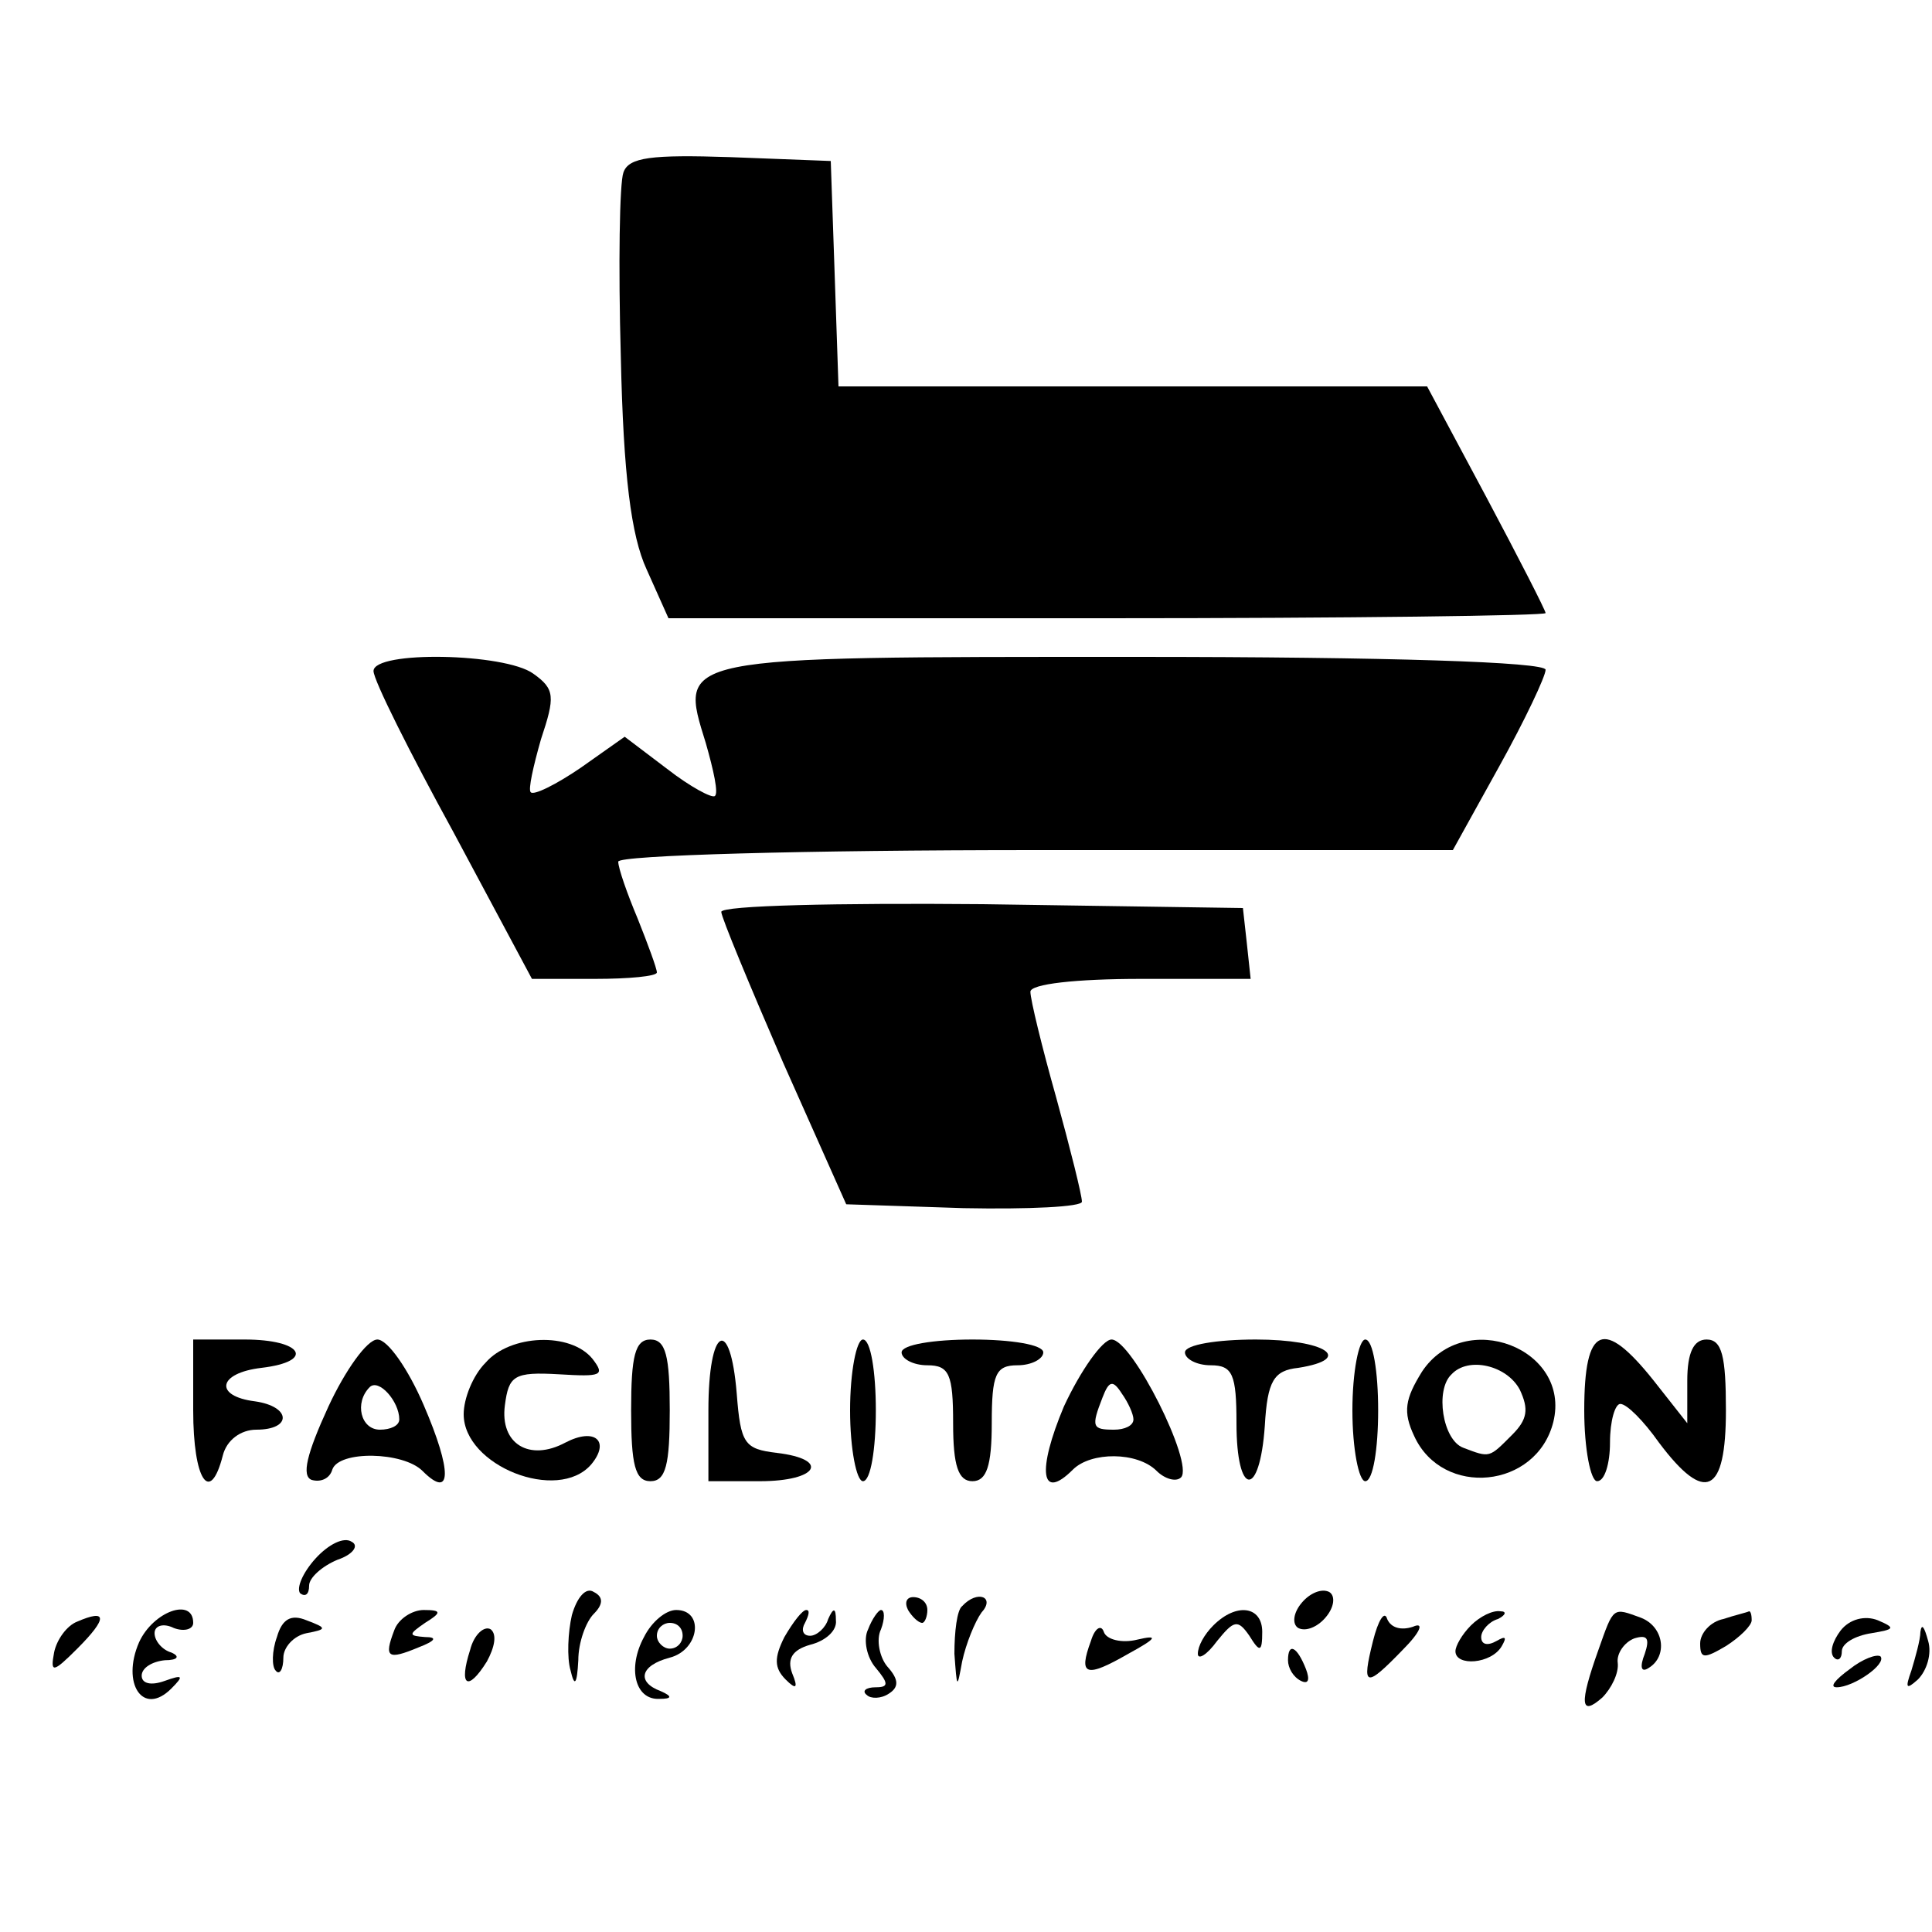
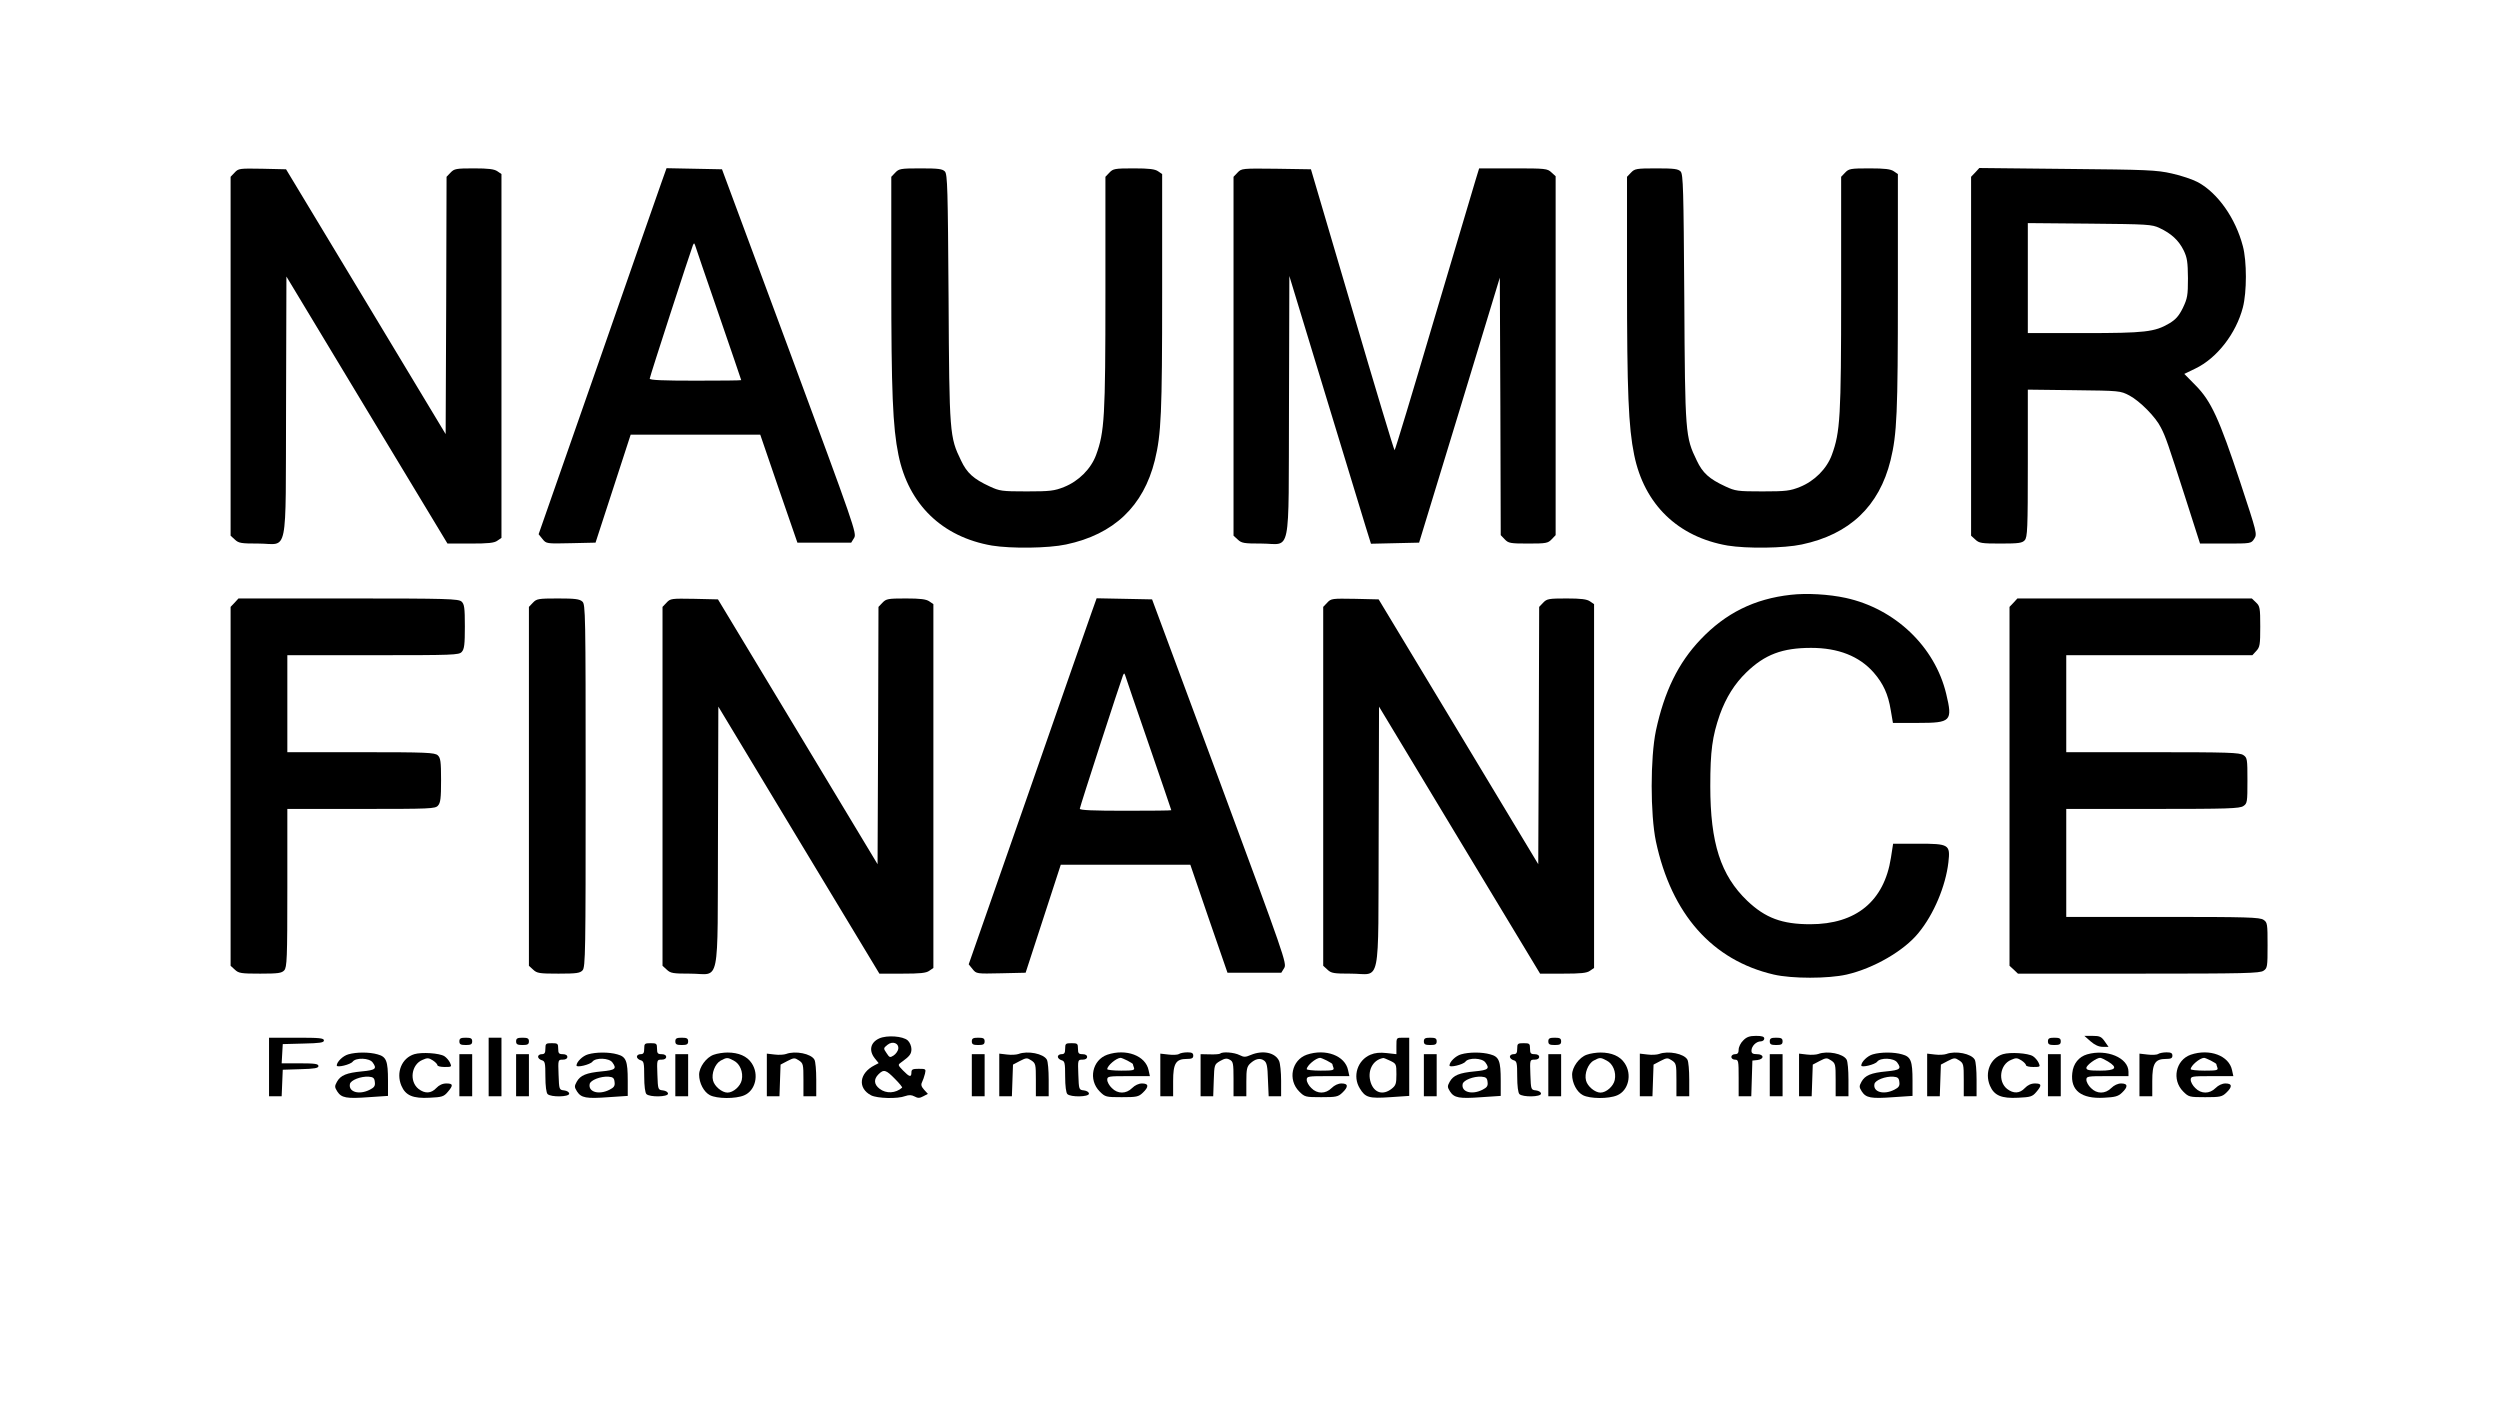
- <svg xmlns="http://www.w3.org/2000/svg" version="1.0" width="150pt" height="150pt" viewBox="0 0 150 150" preserveAspectRatio="xMidYMid meet">
-   <g transform="translate(0,150) scale(0.1,-0.1)" fill="#000000" stroke="none">
-     <path d="M484 1366 c-3 -8 -4 -72 -2 -143 2 -92 8 -139 20 -165 l17 -38 340 0 c188 0 341 2 341 4 0 2 -21 43 -46 90 l-46 86 -228 0 -229 0 -3 88 -3 87 -78 3 c-61 2 -79 0 -83 -12z" />
-     <path d="M290 979 c0 -7 28 -63 62 -125 l61 -114 49 0 c26 0 48 2 48 5 0 3 -7 22 -15 42 -8 19 -15 39 -15 44 0 5 145 9 324 9 l324 0 36 65 c20 36 36 70 36 75 0 6 -121 10 -319 10 -359 0 -354 1 -333 -67 6 -21 10 -39 7 -41 -2 -2 -19 7 -37 21 l-33 25 -34 -24 c-19 -13 -37 -22 -39 -19 -2 2 2 20 8 41 11 33 11 39 -6 51 -22 16 -124 18 -124 2z" />
-     <path d="M560 792 c0 -4 22 -57 48 -117 l49 -110 91 -3 c51 -1 92 1 92 5 0 5 -9 41 -20 81 -11 39 -20 76 -20 82 0 6 35 10 86 10 l85 0 -3 28 -3 27 -202 3 c-112 1 -203 -1 -203 -6z" />
-     <path d="M150 405 c0 -54 13 -74 23 -35 3 12 14 20 26 20 28 0 27 18 -1 22 -32 4 -29 22 5 26 42 5 32 22 -13 22 l-40 0 0 -55z" />
-     <path d="M255 408 c-17 -37 -21 -54 -13 -57 7 -2 14 1 16 8 5 15 55 14 70 -1 23 -23 23 0 1 51 -12 28 -28 51 -36 51 -8 0 -25 -24 -38 -52z m55 -10 c0 -5 -7 -8 -15 -8 -15 0 -20 21 -8 33 7 7 23 -11 23 -25z" />
-     <path d="M377 442 c-10 -10 -17 -28 -17 -40 0 -40 73 -69 99 -39 15 18 3 29 -20 17 -28 -15 -51 -1 -47 29 3 23 7 26 42 24 33 -2 36 -1 26 12 -17 21 -64 19 -83 -3z" />
-     <path d="M490 405 c0 -42 3 -55 15 -55 12 0 15 13 15 55 0 42 -3 55 -15 55 -12 0 -15 -13 -15 -55z" />
-     <path d="M550 405 l0 -55 40 0 c45 0 55 17 13 22 -25 3 -28 7 -31 46 -5 61 -22 52 -22 -13z" />
-     <path d="M660 405 c0 -30 5 -55 10 -55 6 0 10 25 10 55 0 30 -4 55 -10 55 -5 0 -10 -25 -10 -55z" />
-     <path d="M700 450 c0 -5 9 -10 20 -10 17 0 20 -7 20 -45 0 -33 4 -45 15 -45 11 0 15 12 15 45 0 38 3 45 20 45 11 0 20 5 20 10 0 6 -25 10 -55 10 -30 0 -55 -4 -55 -10z" />
-     <path d="M826 408 c-21 -50 -18 -74 7 -49 14 14 50 14 65 -1 6 -6 15 -9 19 -5 10 11 -38 107 -54 107 -7 0 -24 -24 -37 -52z m54 -10 c0 -5 -7 -8 -15 -8 -17 0 -18 2 -9 25 5 13 8 14 15 3 5 -7 9 -16 9 -20z" />
-     <path d="M920 450 c0 -5 9 -10 20 -10 17 0 20 -7 20 -45 0 -57 18 -59 22 -2 2 35 7 43 26 45 44 7 21 22 -33 22 -30 0 -55 -4 -55 -10z" />
-     <path d="M1050 405 c0 -30 5 -55 10 -55 6 0 10 25 10 55 0 30 -4 55 -10 55 -5 0 -10 -25 -10 -55z" />
-     <path d="M1104 435 c-13 -21 -15 -31 -6 -50 22 -48 95 -41 108 11 14 57 -69 89 -102 39z m76 -14 c7 -15 6 -23 -6 -35 -18 -18 -17 -18 -38 -10 -16 6 -22 45 -9 57 13 14 43 7 53 -12z" />
-     <path d="M1230 405 c0 -30 5 -55 10 -55 6 0 10 14 10 30 0 17 4 30 8 30 5 0 18 -13 30 -30 36 -48 52 -40 52 25 0 42 -3 55 -15 55 -10 0 -15 -10 -15 -32 l0 -33 -26 33 c-39 49 -54 43 -54 -23z" />
-     <path d="M245 290 c-10 -11 -15 -23 -12 -27 4 -3 7 -1 7 6 0 6 10 15 22 20 12 4 17 11 11 14 -6 4 -18 -2 -28 -13z" />
-     <path d="M444 246 c-3 -13 -4 -33 -1 -43 3 -13 5 -11 6 8 0 14 6 30 12 36 7 7 8 13 0 17 -6 4 -13 -4 -17 -18z" />
-     <path d="M1011 256 c-7 -8 -8 -17 -3 -20 6 -3 15 1 21 8 7 8 8 17 3 20 -6 3 -15 -1 -21 -8z" />
-     <path d="M705 250 c3 -5 8 -10 11 -10 2 0 4 5 4 10 0 6 -5 10 -11 10 -5 0 -7 -4 -4 -10z" />
-     <path d="M747 253 c-4 -3 -6 -20 -6 -37 2 -27 2 -28 6 -6 3 14 10 31 15 38 11 12 -3 18 -15 5z" />
-     <path d="M60 241 c-8 -3 -16 -14 -18 -24 -3 -16 -1 -16 18 3 24 24 23 31 0 21z" />
-     <path d="M108 225 c-14 -32 3 -58 25 -36 10 10 9 11 -5 6 -11 -4 -18 -2 -18 4 0 6 8 11 18 12 10 0 12 3 5 6 -7 2 -13 9 -13 15 0 6 7 8 15 4 8 -3 15 -1 15 4 0 20 -31 9 -42 -15z" />
-     <path d="M215 229 c-4 -11 -4 -23 -1 -26 3 -4 6 1 6 10 0 8 8 17 18 19 16 3 16 4 0 10 -12 5 -19 1 -23 -13z" />
-     <path d="M306 234 c-8 -21 -5 -23 19 -13 13 5 15 8 5 8 -13 1 -13 2 0 11 13 8 13 10 -1 10 -9 0 -20 -7 -23 -16z" />
-     <path d="M500 229 c-13 -24 -7 -49 12 -48 10 0 10 2 1 6 -19 7 -16 20 7 26 23 6 27 37 5 37 -8 0 -19 -9 -25 -21z m30 1 c0 -5 -4 -10 -10 -10 -5 0 -10 5 -10 10 0 6 5 10 10 10 6 0 10 -4 10 -10z" />
-     <path d="M609 229 c-8 -16 -8 -24 1 -33 8 -8 10 -7 5 5 -4 11 0 18 14 22 12 3 21 11 20 19 0 10 -2 10 -6 1 -2 -7 -9 -13 -14 -13 -6 0 -7 5 -4 10 3 6 4 10 1 10 -3 0 -10 -9 -17 -21z" />
-     <path d="M674 235 c-4 -8 -1 -22 6 -30 10 -12 10 -15 0 -15 -8 0 -11 -3 -7 -6 3 -3 11 -3 17 1 8 5 8 11 -1 21 -6 7 -9 21 -5 29 3 8 3 15 0 15 -2 0 -7 -7 -10 -15z" />
-     <path d="M942 238 c-7 -7 -12 -16 -12 -22 0 -5 7 -1 15 10 13 16 16 17 25 4 8 -13 10 -13 10 3 0 20 -20 23 -38 5z" />
-     <path d="M1066 226 c-9 -36 -6 -37 23 -7 14 14 17 22 8 18 -9 -3 -17 -1 -20 6 -2 7 -7 -1 -11 -17z" />
-     <path d="M1142 238 c-7 -7 -12 -16 -12 -20 0 -12 28 -10 36 4 4 7 3 8 -4 4 -7 -4 -12 -3 -12 3 0 5 6 12 13 14 6 3 7 6 2 6 -6 1 -16 -4 -23 -11z" />
-     <path d="M1241 219 c-15 -42 -14 -52 3 -37 7 7 13 19 12 27 -1 7 5 16 13 19 10 3 12 0 8 -12 -4 -10 -3 -15 3 -11 15 9 12 32 -6 39 -22 8 -21 9 -33 -25z" />
-     <path d="M1338 243 c-10 -2 -18 -11 -18 -19 0 -12 3 -12 20 -2 11 7 20 16 20 20 0 5 -1 7 -2 7 -2 -1 -11 -3 -20 -6z" />
-     <path d="M1429 234 c-6 -8 -9 -17 -5 -21 3 -3 6 -1 6 5 0 6 10 12 23 14 18 3 19 4 5 10 -10 4 -22 1 -29 -8z" />
-     <path d="M365 219 c-9 -28 -2 -33 13 -9 6 11 8 21 3 25 -5 3 -13 -4 -16 -16z" />
-     <path d="M847 226 c-10 -27 -4 -29 29 -10 22 12 24 15 7 11 -12 -3 -24 0 -26 6 -2 6 -7 3 -10 -7z" />
-     <path d="M1491 233 c0 -6 -4 -20 -7 -30 -5 -14 -4 -15 5 -7 7 7 11 20 8 30 -3 11 -5 14 -6 7z" />
-     <path d="M1000 211 c0 -6 4 -13 10 -16 6 -3 7 1 4 9 -7 18 -14 21 -14 7z" />
-     <path d="M1436 204 c-11 -8 -16 -14 -10 -14 13 0 39 18 34 24 -3 2 -14 -2 -24 -10z" />
+ <svg xmlns="http://www.w3.org/2000/svg" version="1.0" width="1366pt" height="768pt" viewBox="0 0 1366 768" preserveAspectRatio="xMidYMid meet">
+   <g transform="translate(0,768) scale(0.1,-0.1)" fill="#000000" stroke="none">
+     <path d="M1282 6737 l-22 -23 0 -980 0 -981 23 -21 c21 -20 34 -22 129 -22 166 0 148 -92 151 747 l2 712 440 -730 440 -729 125 0 c97 0 131 3 148 16 l22 15 0 994 0 994 -22 15 c-17 12 -49 16 -128 16 -98 0 -108 -2 -128 -23 l-22 -23 -2 -703 -3 -703 -436 724 -436 723 -130 3 c-124 2 -130 2 -151 -21z" />
+     <path d="M3616 6688 c-14 -40 -172 -490 -349 -1000 l-324 -927 21 -26 c21 -26 21 -26 156 -23 l134 3 96 295 96 295 354 0 354 0 101 -295 102 -295 147 0 147 0 16 26 c15 24 3 59 -353 1020 l-369 994 -151 3 -152 3 -26 -73z m310 -722 c68 -198 124 -361 124 -363 0 -2 -112 -3 -250 -3 -177 0 -250 3 -250 11 0 10 220 687 236 729 6 13 7 13 12 0 2 -8 60 -177 128 -374z" />
+     <path d="M4892 6737 l-22 -23 0 -570 c0 -604 8 -798 39 -949 55 -271 239 -449 511 -496 105 -17 307 -15 405 6 261 55 423 209 485 460 35 144 40 257 40 919 l0 645 -22 15 c-17 12 -49 16 -133 16 -104 0 -113 -2 -133 -23 l-22 -23 0 -635 c0 -678 -5 -760 -51 -885 -28 -76 -95 -143 -175 -175 -53 -21 -75 -24 -204 -24 -137 0 -148 2 -202 27 -89 41 -125 74 -157 142 -62 128 -64 143 -68 886 -4 598 -6 677 -20 693 -14 14 -34 17 -133 17 -109 0 -118 -2 -138 -23z" />
+     <path d="M6762 6737 l-22 -23 0 -980 0 -981 23 -21 c21 -20 34 -22 129 -22 166 0 148 -92 151 749 l2 713 194 -638 c107 -352 207 -681 223 -732 l29 -93 132 3 131 3 221 724 220 724 3 -703 2 -704 22 -23 c20 -21 30 -23 128 -23 98 0 108 2 128 23 l22 23 0 980 0 981 -23 21 c-22 21 -32 22 -209 22 l-186 0 -19 -62 c-10 -35 -113 -381 -229 -770 -115 -390 -211 -708 -214 -708 -3 0 -107 345 -231 768 l-226 767 -190 3 c-187 2 -189 2 -211 -21z" />
+     <path d="M8912 6737 l-22 -23 0 -570 c0 -604 8 -798 39 -949 55 -271 239 -449 511 -496 105 -17 307 -15 405 6 261 55 423 209 485 460 35 144 40 257 40 919 l0 645 -22 15 c-17 12 -49 16 -133 16 -104 0 -113 -2 -133 -23 l-22 -23 0 -635 c0 -678 -5 -760 -51 -885 -28 -76 -95 -143 -175 -175 -53 -21 -75 -24 -204 -24 -137 0 -148 2 -202 27 -89 41 -125 74 -157 142 -62 128 -64 143 -68 886 -4 598 -6 677 -20 693 -14 14 -34 17 -133 17 -109 0 -118 -2 -138 -23z" />
+     <path d="M10793 6738 l-23 -24 0 -980 0 -981 23 -21 c21 -20 34 -22 139 -22 99 0 117 3 131 18 15 17 17 61 17 421 l0 402 253 -3 c250 -3 252 -3 302 -29 58 -31 144 -118 172 -175 27 -52 38 -86 133 -381 l81 -253 139 0 c140 0 140 0 157 26 17 26 15 32 -76 308 -115 347 -159 444 -244 530 l-62 63 60 29 c119 57 223 192 260 334 22 84 22 253 0 335 -40 153 -137 290 -245 349 -28 15 -92 37 -143 48 -83 19 -136 21 -572 25 l-480 5 -22 -24z m1007 -304 c64 -30 104 -67 131 -121 20 -41 23 -64 24 -153 0 -95 -3 -110 -28 -163 -22 -44 -39 -63 -74 -84 -80 -47 -132 -53 -465 -53 l-308 0 0 301 0 300 338 -3 c317 -3 340 -4 382 -24z" />
+     <path d="M9785 4430 c-199 -22 -356 -100 -493 -244 -122 -128 -198 -284 -244 -498 -31 -149 -31 -457 0 -606 85 -397 308 -649 644 -727 99 -23 297 -23 398 0 148 34 314 130 393 228 84 102 148 256 163 385 11 98 4 102 -166 102 l-136 0 -12 -77 c-37 -237 -190 -363 -441 -363 -154 0 -245 34 -344 128 -145 139 -202 315 -202 627 0 193 11 271 52 390 34 94 81 169 145 231 101 98 197 134 354 134 148 0 263 -45 342 -135 52 -60 79 -118 93 -205 l12 -70 137 0 c181 0 190 9 154 159 -62 258 -279 465 -549 524 -92 20 -213 27 -300 17z" />
+     <path d="M1282 4387 l-22 -23 0 -980 0 -981 23 -21 c21 -20 34 -22 139 -22 99 0 117 3 131 18 15 17 17 63 17 450 l0 432 403 0 c379 0 405 1 420 18 14 15 17 41 17 139 0 103 -3 122 -18 136 -17 15 -61 17 -420 17 l-402 0 0 265 0 265 468 0 c442 0 470 1 485 18 14 15 17 41 17 139 0 103 -3 122 -18 136 -17 15 -74 17 -619 17 l-600 0 -21 -23z" />
+     <path d="M2912 4387 l-22 -23 0 -980 0 -981 23 -21 c21 -20 34 -22 139 -22 99 0 117 3 131 18 16 17 17 101 17 1009 0 946 -1 991 -18 1006 -15 14 -41 17 -134 17 -107 0 -116 -2 -136 -23z" />
+     <path d="M3642 4387 l-22 -23 0 -980 0 -981 23 -21 c21 -20 34 -22 129 -22 166 0 148 -92 151 747 l2 712 440 -730 440 -729 125 0 c97 0 131 3 148 16 l22 15 0 994 0 994 -22 15 c-17 12 -49 16 -128 16 -98 0 -108 -2 -128 -23 l-22 -23 -2 -703 -3 -703 -436 724 -436 723 -130 3 c-124 2 -130 2 -151 -21z" />
+     <path d="M5966 4338 c-14 -40 -172 -490 -349 -1000 l-324 -927 21 -26 c21 -26 21 -26 156 -23 l134 3 96 295 96 295 354 0 354 0 101 -295 102 -295 147 0 147 0 16 26 c15 24 3 59 -353 1020 l-369 994 -151 3 -152 3 -26 -73z m310 -722 c68 -198 124 -361 124 -363 0 -2 -112 -3 -250 -3 -177 0 -250 3 -250 11 0 10 220 687 236 729 6 13 7 13 12 0 2 -8 60 -177 128 -374z" />
+     <path d="M7252 4387 l-22 -23 0 -980 0 -981 23 -21 c21 -20 34 -22 129 -22 166 0 148 -92 151 747 l2 712 440 -730 440 -729 125 0 c97 0 131 3 148 16 l22 15 0 994 0 994 -22 15 c-17 12 -49 16 -128 16 -98 0 -108 -2 -128 -23 l-22 -23 -2 -703 -3 -703 -436 724 -436 723 -130 3 c-124 2 -130 2 -151 -21z" />
+     <path d="M11002 4387 l-22 -23 0 -980 0 -981 23 -21 23 -22 660 0 c581 0 662 2 682 16 21 14 22 22 22 139 0 117 -1 125 -22 139 -20 14 -89 16 -550 16 l-528 0 0 295 0 295 473 0 c411 0 475 2 495 16 21 14 22 22 22 139 0 117 -1 125 -22 139 -20 14 -84 16 -495 16 l-473 0 0 265 0 265 508 0 509 0 21 23 c20 21 22 34 22 133 0 103 -2 112 -23 132 l-23 22 -640 0 -641 0 -21 -23z" />
+     <path d="M4804 2006 c-48 -22 -58 -66 -24 -109 l21 -26 -23 -12 c-84 -43 -93 -125 -18 -164 34 -17 145 -20 186 -4 21 7 34 7 51 -2 18 -10 28 -10 48 1 l25 13 -21 23 c-15 17 -18 27 -11 41 5 10 12 30 16 46 6 26 5 27 -34 27 -33 0 -40 -3 -40 -20 0 -28 -11 -25 -46 11 -29 30 -29 31 -9 45 46 33 55 45 55 72 0 16 -9 37 -20 47 -26 24 -114 30 -156 11z m104 -58 c-2 -11 -13 -27 -25 -35 -20 -13 -23 -12 -39 13 -18 26 -17 27 5 45 28 23 64 9 59 -23z m-18 -163 c24 -24 42 -46 39 -48 -35 -31 -87 -34 -123 -6 -31 24 -33 52 -6 79 29 29 41 25 90 -25z" />
+     <path d="M9525 1995 c-14 -13 -25 -36 -25 -50 0 -18 -5 -25 -20 -25 -11 0 -20 -7 -20 -15 0 -8 9 -15 20 -15 19 0 20 -7 20 -100 l0 -100 35 0 34 0 3 98 3 97 28 3 c38 5 36 32 -3 32 -23 0 -30 5 -30 19 0 25 26 51 51 51 10 0 19 7 19 15 0 11 -12 15 -45 15 -35 0 -52 -6 -70 -25z" />
+     <path d="M11423 1990 c23 -20 45 -30 67 -30 l31 0 -21 30 c-18 26 -28 30 -66 30 l-45 0 34 -30z" />
+     <path d="M1470 1850 l0 -160 35 0 34 0 3 73 3 72 98 3 c77 2 97 6 97 17 0 12 -19 15 -101 15 l-100 0 3 53 3 52 113 3 c90 2 112 5 112 17 0 13 -25 15 -150 15 l-150 0 0 -160z" />
+     <path d="M2510 1990 c0 -16 7 -20 35 -20 28 0 35 4 35 20 0 16 -7 20 -35 20 -28 0 -35 -4 -35 -20z" />
+     <path d="M2670 1850 l0 -160 35 0 35 0 0 160 0 160 -35 0 -35 0 0 -160z" />
+     <path d="M2820 1990 c0 -16 7 -20 35 -20 28 0 35 4 35 20 0 16 -7 20 -35 20 -28 0 -35 -4 -35 -20z" />
+     <path d="M3690 1990 c0 -16 7 -20 35 -20 28 0 35 4 35 20 0 16 -7 20 -35 20 -28 0 -35 -4 -35 -20z" />
+     <path d="M5310 1990 c0 -16 7 -20 35 -20 28 0 35 4 35 20 0 16 -7 20 -35 20 -28 0 -35 -4 -35 -20z" />
+     <path d="M7630 1965 l0 -45 -53 6 c-37 4 -63 2 -89 -9 -71 -30 -99 -118 -58 -184 30 -50 50 -56 166 -48 l104 7 0 159 0 159 -35 0 c-35 0 -35 0 -35 -45z m-34 -81 c33 -16 34 -18 34 -74 0 -51 -3 -61 -26 -79 -47 -37 -95 -23 -114 33 -21 64 10 125 68 135 2 1 19 -6 38 -15z" />
+     <path d="M7780 1990 c0 -16 7 -20 35 -20 28 0 35 4 35 20 0 16 -7 20 -35 20 -28 0 -35 -4 -35 -20z" />
+     <path d="M8460 1990 c0 -16 7 -20 35 -20 28 0 35 4 35 20 0 16 -7 20 -35 20 -28 0 -35 -4 -35 -20z" />
+     <path d="M9670 1990 c0 -16 7 -20 35 -20 28 0 35 4 35 20 0 16 -7 20 -35 20 -28 0 -35 -4 -35 -20z" />
+     <path d="M11190 1990 c0 -16 7 -20 35 -20 28 0 35 4 35 20 0 16 -7 20 -35 20 -28 0 -35 -4 -35 -20z" />
+     <path d="M2980 1950 c0 -23 -4 -30 -20 -30 -11 0 -20 -6 -20 -14 0 -7 9 -16 20 -19 18 -5 20 -14 20 -89 0 -52 5 -89 12 -96 18 -18 118 -16 118 2 0 9 -12 16 -27 18 -28 3 -28 4 -31 86 -3 82 -3 82 23 82 16 0 25 6 25 15 0 9 -9 15 -25 15 -21 0 -25 5 -25 30 0 28 -3 30 -35 30 -32 0 -35 -2 -35 -30z" />
+     <path d="M3520 1950 c0 -23 -4 -30 -20 -30 -11 0 -20 -6 -20 -14 0 -7 9 -16 20 -19 18 -5 20 -14 20 -89 0 -52 5 -89 12 -96 18 -18 118 -16 118 2 0 9 -12 16 -27 18 -28 3 -28 4 -31 86 -3 82 -3 82 23 82 16 0 25 6 25 15 0 9 -9 15 -25 15 -21 0 -25 5 -25 30 0 28 -3 30 -35 30 -32 0 -35 -2 -35 -30z" />
+     <path d="M5820 1950 c0 -23 -4 -30 -20 -30 -11 0 -20 -6 -20 -14 0 -7 9 -16 20 -19 18 -5 20 -14 20 -89 0 -52 5 -89 12 -96 18 -18 118 -16 118 2 0 9 -12 16 -27 18 -28 3 -28 4 -31 86 -3 82 -3 82 23 82 16 0 25 6 25 15 0 9 -9 15 -25 15 -21 0 -25 5 -25 30 0 28 -3 30 -35 30 -32 0 -35 -2 -35 -30z" />
+     <path d="M8290 1950 c0 -23 -4 -30 -20 -30 -11 0 -20 -6 -20 -14 0 -7 9 -16 20 -19 18 -5 20 -14 20 -89 0 -52 5 -89 12 -96 18 -18 118 -16 118 2 0 9 -12 16 -27 18 -28 3 -28 4 -31 86 -3 82 -3 82 23 82 16 0 25 6 25 15 0 9 -9 15 -25 15 -21 0 -25 5 -25 30 0 28 -3 30 -35 30 -32 0 -35 -2 -35 -30z" />
+     <path d="M1903 1919 c-29 -8 -63 -41 -63 -61 0 -13 75 5 87 21 17 23 91 21 109 -4 25 -34 17 -42 -58 -49 -84 -8 -117 -21 -137 -57 -13 -24 -13 -29 2 -53 23 -35 50 -40 172 -31 l105 7 0 83 c0 109 -9 131 -57 144 -45 13 -116 13 -160 0z m145 -151 c3 -21 -3 -30 -27 -42 -58 -30 -118 -13 -109 31 4 21 60 43 103 40 24 -2 31 -7 33 -29z" />
+     <path d="M2264 1920 c-69 -21 -101 -100 -71 -172 23 -54 63 -71 155 -66 66 3 77 6 98 31 32 37 30 47 -7 47 -21 0 -40 -9 -55 -25 -28 -30 -62 -32 -97 -5 -52 41 -40 134 22 159 26 12 34 11 56 -3 14 -9 25 -21 25 -26 0 -6 18 -10 40 -10 38 0 39 1 29 23 -6 13 -20 29 -31 36 -27 17 -124 23 -164 11z" />
+     <path d="M3213 1919 c-29 -8 -63 -41 -63 -61 0 -13 75 5 87 21 17 23 91 21 109 -4 25 -34 17 -42 -58 -49 -84 -8 -117 -21 -137 -57 -13 -24 -13 -29 2 -53 23 -35 50 -40 172 -31 l105 7 0 83 c0 109 -9 131 -57 144 -45 13 -116 13 -160 0z m145 -151 c3 -21 -3 -30 -27 -42 -58 -30 -118 -13 -109 31 4 21 60 43 103 40 24 -2 31 -7 33 -29z" />
+     <path d="M3900 1917 c-41 -14 -80 -68 -80 -109 0 -46 26 -95 59 -112 38 -20 140 -21 187 -1 62 26 83 114 41 176 -25 38 -71 58 -132 58 -22 0 -56 -5 -75 -12z m109 -32 c34 -17 53 -63 44 -106 -7 -34 -46 -69 -78 -69 -30 0 -71 34 -79 66 -10 38 11 92 42 109 34 18 37 18 71 0z" />
+     <path d="M4295 1921 c-11 -4 -39 -6 -62 -3 l-43 5 0 -117 0 -116 35 0 34 0 3 87 3 86 38 20 c35 18 39 18 62 3 24 -16 25 -22 25 -106 l0 -90 35 0 35 0 0 91 c0 50 -4 99 -10 109 -18 33 -105 50 -155 31z" />
+     <path d="M5565 1921 c-11 -4 -39 -6 -62 -3 l-43 5 0 -117 0 -116 35 0 34 0 3 87 3 86 38 20 c35 18 39 18 62 3 24 -16 25 -22 25 -106 l0 -90 35 0 35 0 0 91 c0 50 -4 99 -10 109 -18 33 -105 50 -155 31z" />
+     <path d="M6050 1917 c-82 -29 -105 -137 -41 -201 30 -30 34 -31 120 -31 81 0 92 2 115 24 35 33 33 51 -4 51 -18 0 -39 -10 -54 -25 -33 -33 -79 -33 -111 0 -14 13 -25 33 -25 45 0 19 6 20 116 20 l117 0 -7 32 c-16 80 -123 120 -226 85z m110 -32 c17 -9 30 -17 30 -19 0 -3 3 -11 6 -20 5 -14 -5 -16 -70 -16 -42 0 -76 4 -76 8 0 19 49 61 73 62 4 0 21 -7 37 -15z" />
+     <path d="M6442 1921 c-8 -5 -34 -6 -58 -3 l-44 5 0 -117 0 -116 35 0 35 0 0 83 c0 97 15 121 75 121 27 0 35 4 35 18 0 14 -8 18 -32 18 -18 0 -39 -4 -46 -9z" />
+     <path d="M6667 1923 c-4 -3 -29 -5 -57 -4 l-50 1 0 -115 0 -115 35 0 34 0 3 87 c3 86 3 87 35 106 25 14 36 16 52 7 19 -10 21 -20 21 -105 l0 -95 35 0 35 0 0 80 c0 67 3 82 21 99 28 26 54 32 76 16 15 -11 19 -31 21 -104 l4 -91 34 0 34 0 0 85 c0 46 -5 95 -11 108 -21 46 -89 60 -154 33 -30 -13 -38 -13 -62 -1 -29 15 -94 20 -106 8z" />
+     <path d="M7140 1917 c-82 -29 -105 -137 -41 -201 30 -30 34 -31 120 -31 81 0 92 2 115 24 35 33 33 51 -4 51 -18 0 -39 -10 -54 -25 -33 -33 -79 -33 -111 0 -14 13 -25 33 -25 45 0 19 6 20 116 20 l117 0 -7 32 c-16 80 -123 120 -226 85z m110 -32 c17 -9 30 -17 30 -19 0 -3 3 -11 6 -20 5 -14 -5 -16 -70 -16 -42 0 -76 4 -76 8 0 19 49 61 73 62 4 0 21 -7 37 -15z" />
+     <path d="M7983 1919 c-29 -8 -63 -41 -63 -61 0 -13 75 5 87 21 17 23 91 21 109 -4 25 -34 17 -42 -58 -49 -84 -8 -117 -21 -137 -57 -13 -24 -13 -29 2 -53 23 -35 50 -40 172 -31 l105 7 0 83 c0 109 -9 131 -57 144 -45 13 -116 13 -160 0z m145 -151 c3 -21 -3 -30 -27 -42 -58 -30 -118 -13 -109 31 4 21 60 43 103 40 24 -2 31 -7 33 -29z" />
+     <path d="M8670 1917 c-41 -14 -80 -68 -80 -109 0 -46 26 -95 59 -112 38 -20 140 -21 187 -1 62 26 83 114 41 176 -25 38 -71 58 -132 58 -22 0 -56 -5 -75 -12z m109 -32 c34 -17 53 -63 44 -106 -7 -34 -46 -69 -78 -69 -30 0 -71 34 -79 66 -10 38 11 92 42 109 34 18 37 18 71 0z" />
+     <path d="M9065 1921 c-11 -4 -39 -6 -62 -3 l-43 5 0 -117 0 -116 35 0 34 0 3 87 3 86 38 20 c35 18 39 18 62 3 24 -16 25 -22 25 -106 l0 -90 35 0 35 0 0 91 c0 50 -4 99 -10 109 -18 33 -105 50 -155 31z" />
+     <path d="M9935 1921 c-11 -4 -39 -6 -62 -3 l-43 5 0 -117 0 -116 35 0 34 0 3 87 3 86 38 20 c35 18 39 18 62 3 24 -16 25 -22 25 -106 l0 -90 35 0 35 0 0 91 c0 50 -4 99 -10 109 -18 33 -105 50 -155 31z" />
+     <path d="M10233 1919 c-29 -8 -63 -41 -63 -61 0 -13 75 5 87 21 17 23 91 21 109 -4 25 -34 17 -42 -58 -49 -84 -8 -117 -21 -137 -57 -13 -24 -13 -29 2 -53 23 -35 50 -40 172 -31 l105 7 0 83 c0 109 -9 131 -57 144 -45 13 -116 13 -160 0z m145 -151 c3 -21 -3 -30 -27 -42 -58 -30 -118 -13 -109 31 4 21 60 43 103 40 24 -2 31 -7 33 -29z" />
+     <path d="M10635 1921 c-11 -4 -39 -6 -62 -3 l-43 5 0 -117 0 -116 35 0 34 0 3 87 3 86 38 20 c35 18 39 18 62 3 24 -16 25 -22 25 -106 l0 -90 35 0 35 0 0 91 c0 50 -4 99 -10 109 -18 33 -105 50 -155 31z" />
+     <path d="M10944 1920 c-69 -21 -101 -100 -71 -172 23 -54 63 -71 155 -66 66 3 77 6 98 31 32 37 30 47 -7 47 -21 0 -40 -9 -55 -25 -28 -30 -62 -32 -97 -5 -52 41 -40 134 22 159 26 12 34 11 56 -3 14 -9 25 -21 25 -26 0 -6 18 -10 40 -10 38 0 39 1 29 23 -6 13 -20 29 -31 36 -27 17 -124 23 -164 11z" />
+     <path d="M11404 1919 c-45 -13 -76 -51 -81 -102 -11 -95 49 -142 173 -135 60 3 77 7 98 27 35 33 33 51 -4 51 -18 0 -39 -10 -54 -25 -33 -33 -79 -33 -111 0 -14 13 -25 33 -25 45 0 19 6 20 115 20 l115 0 0 24 c0 76 -119 126 -226 95z m114 -39 c56 -34 43 -50 -43 -50 -60 0 -75 3 -75 15 0 15 55 55 75 55 6 0 25 -9 43 -20z" />
+     <path d="M11792 1921 c-8 -5 -34 -6 -58 -3 l-44 5 0 -117 0 -116 35 0 35 0 0 83 c0 97 15 121 75 121 27 0 35 4 35 18 0 14 -8 18 -32 18 -18 0 -39 -4 -46 -9z" />
+     <path d="M11970 1917 c-82 -29 -105 -137 -41 -201 30 -30 34 -31 120 -31 81 0 92 2 115 24 35 33 33 51 -4 51 -18 0 -39 -10 -54 -25 -33 -33 -79 -33 -111 0 -14 13 -25 33 -25 45 0 19 6 20 116 20 l117 0 -7 32 c-16 80 -123 120 -226 85z m110 -32 c17 -9 30 -17 30 -19 0 -3 3 -11 6 -20 5 -14 -5 -16 -70 -16 -42 0 -76 4 -76 8 0 19 49 61 73 62 4 0 21 -7 37 -15z" />
+     <path d="M2510 1805 l0 -115 35 0 35 0 0 115 0 115 -35 0 -35 0 0 -115z" />
+     <path d="M2820 1805 l0 -115 35 0 35 0 0 115 0 115 -35 0 -35 0 0 -115z" />
+     <path d="M3690 1805 l0 -115 35 0 35 0 0 115 0 115 -35 0 -35 0 0 -115z" />
+     <path d="M5310 1805 l0 -115 35 0 35 0 0 115 0 115 -35 0 -35 0 0 -115z" />
+     <path d="M7780 1805 l0 -115 35 0 35 0 0 115 0 115 -35 0 -35 0 0 -115z" />
+     <path d="M8460 1805 l0 -115 35 0 35 0 0 115 0 115 -35 0 -35 0 0 -115z" />
+     <path d="M9670 1805 l0 -115 35 0 35 0 0 115 0 115 -35 0 -35 0 0 -115z" />
+     <path d="M11190 1805 l0 -115 35 0 35 0 0 115 0 115 -35 0 -35 0 0 -115z" />
  </g>
</svg>
